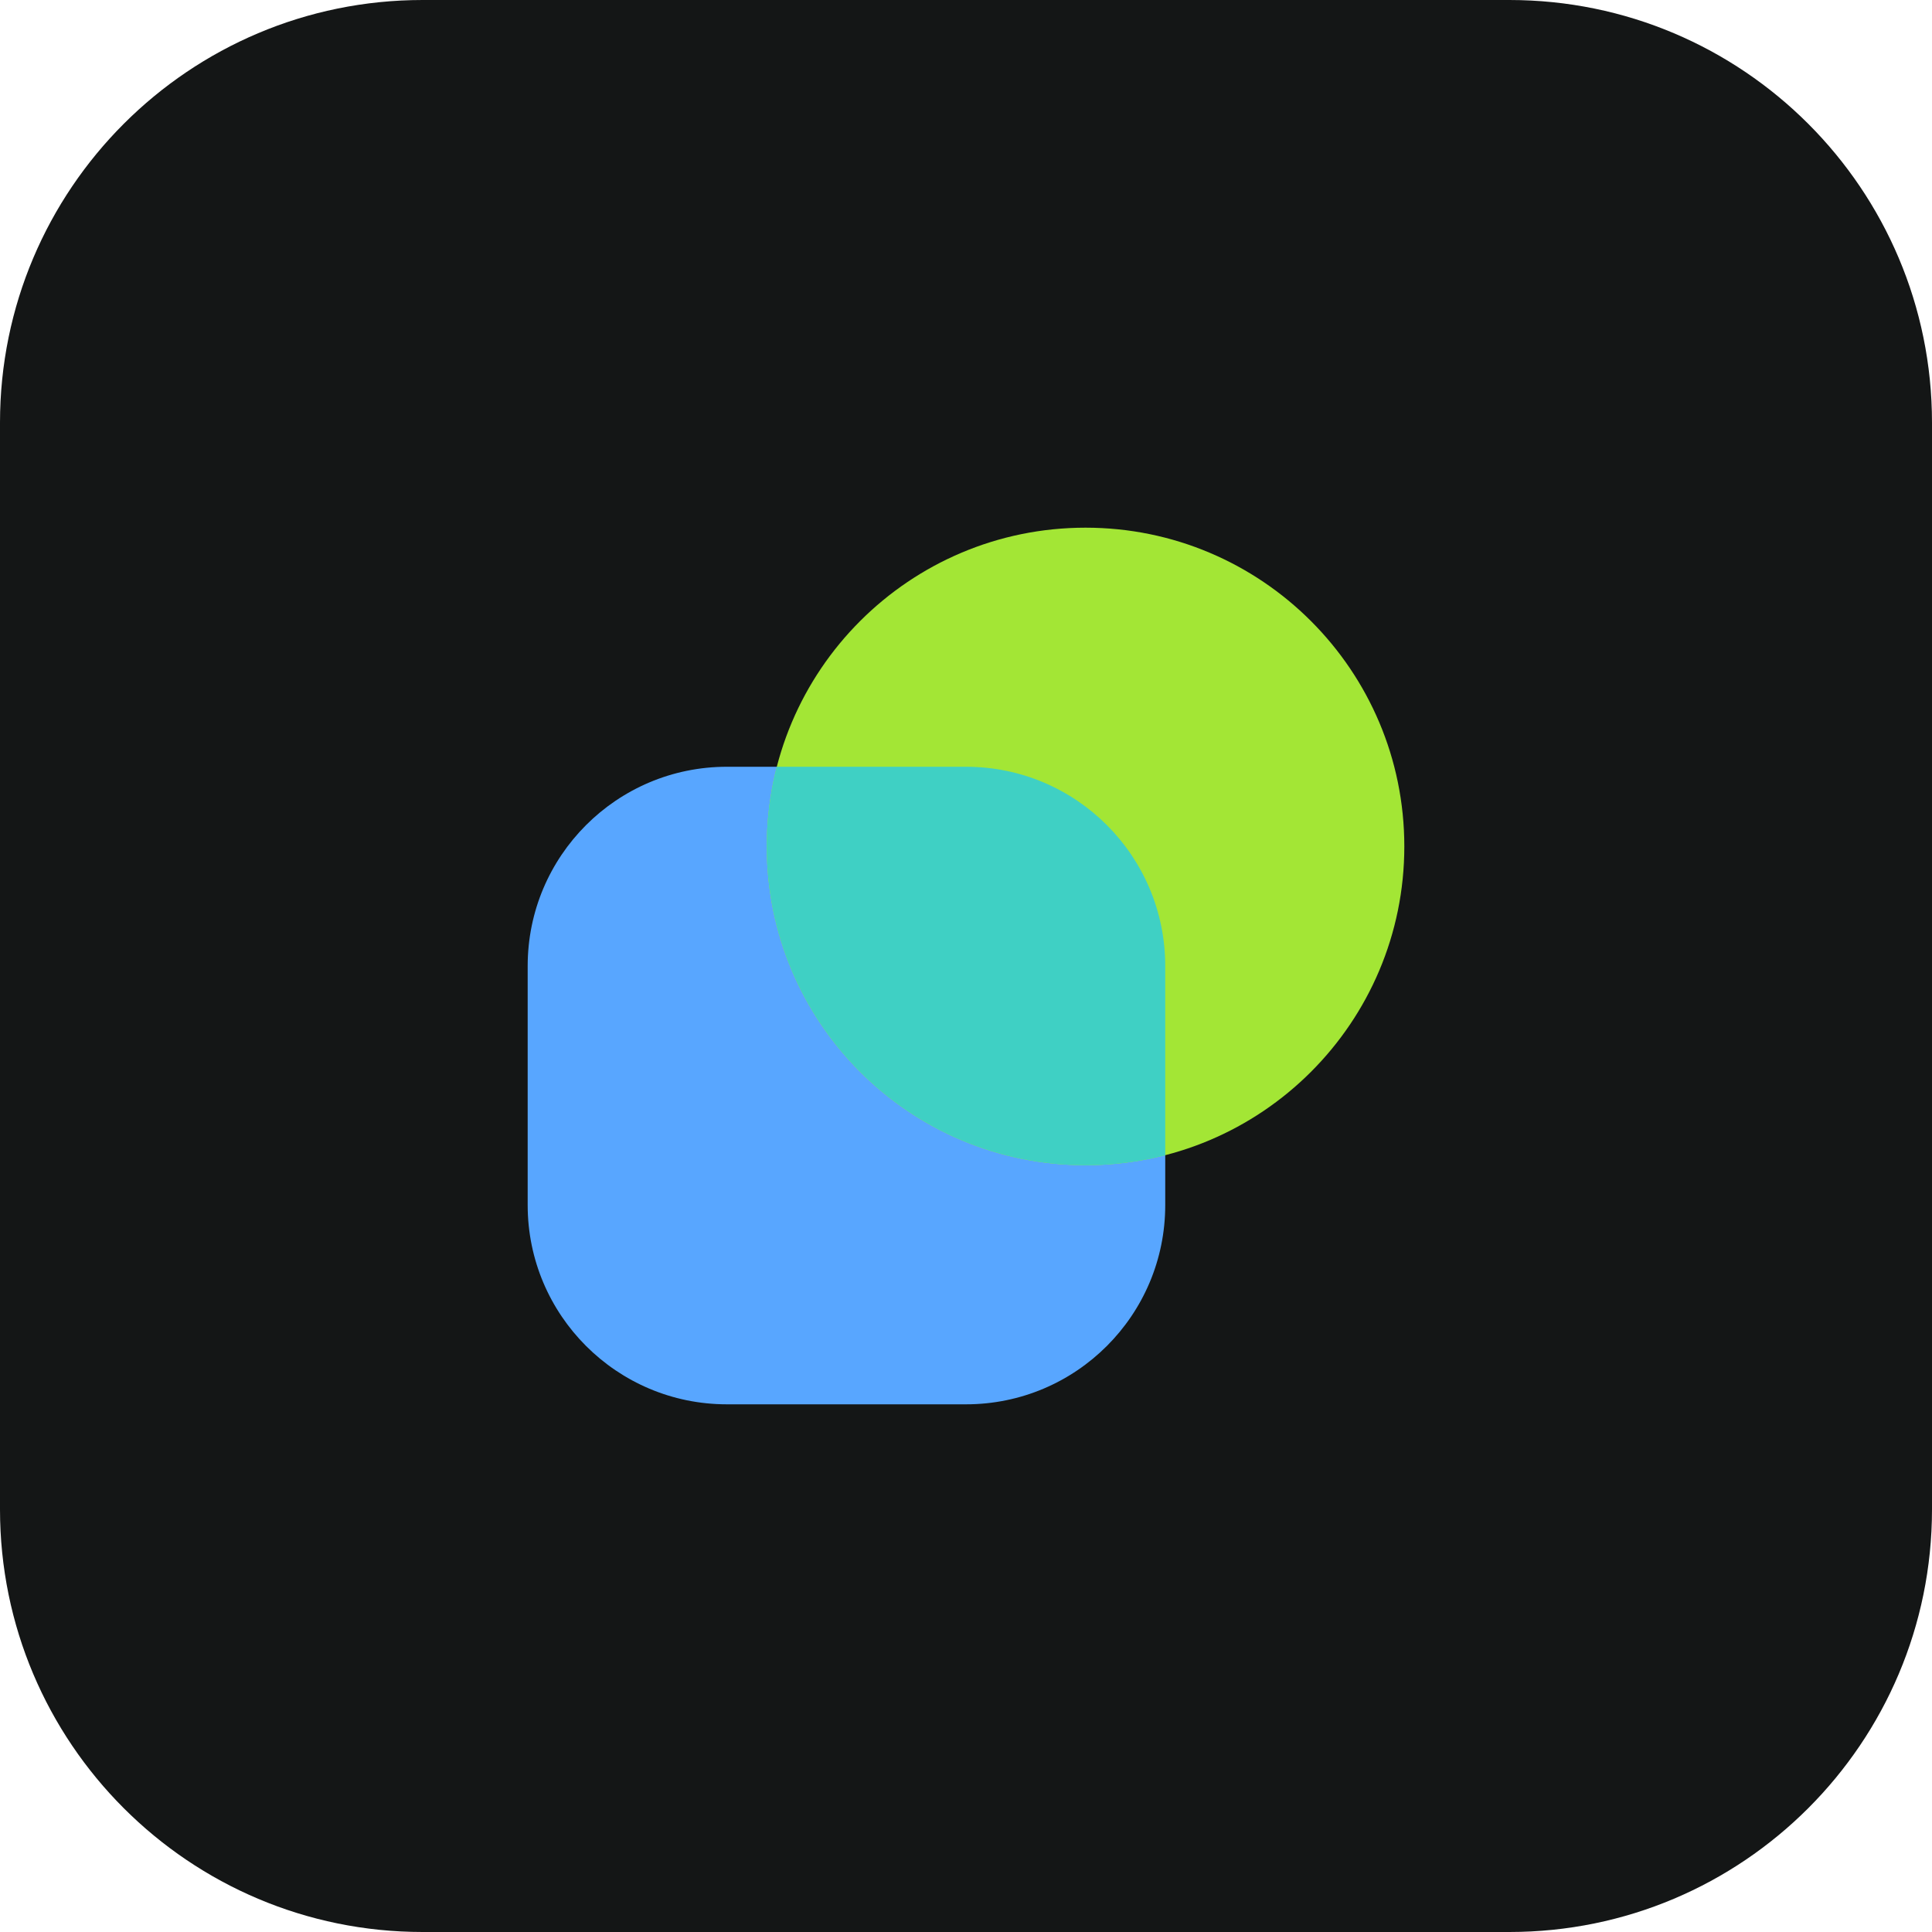
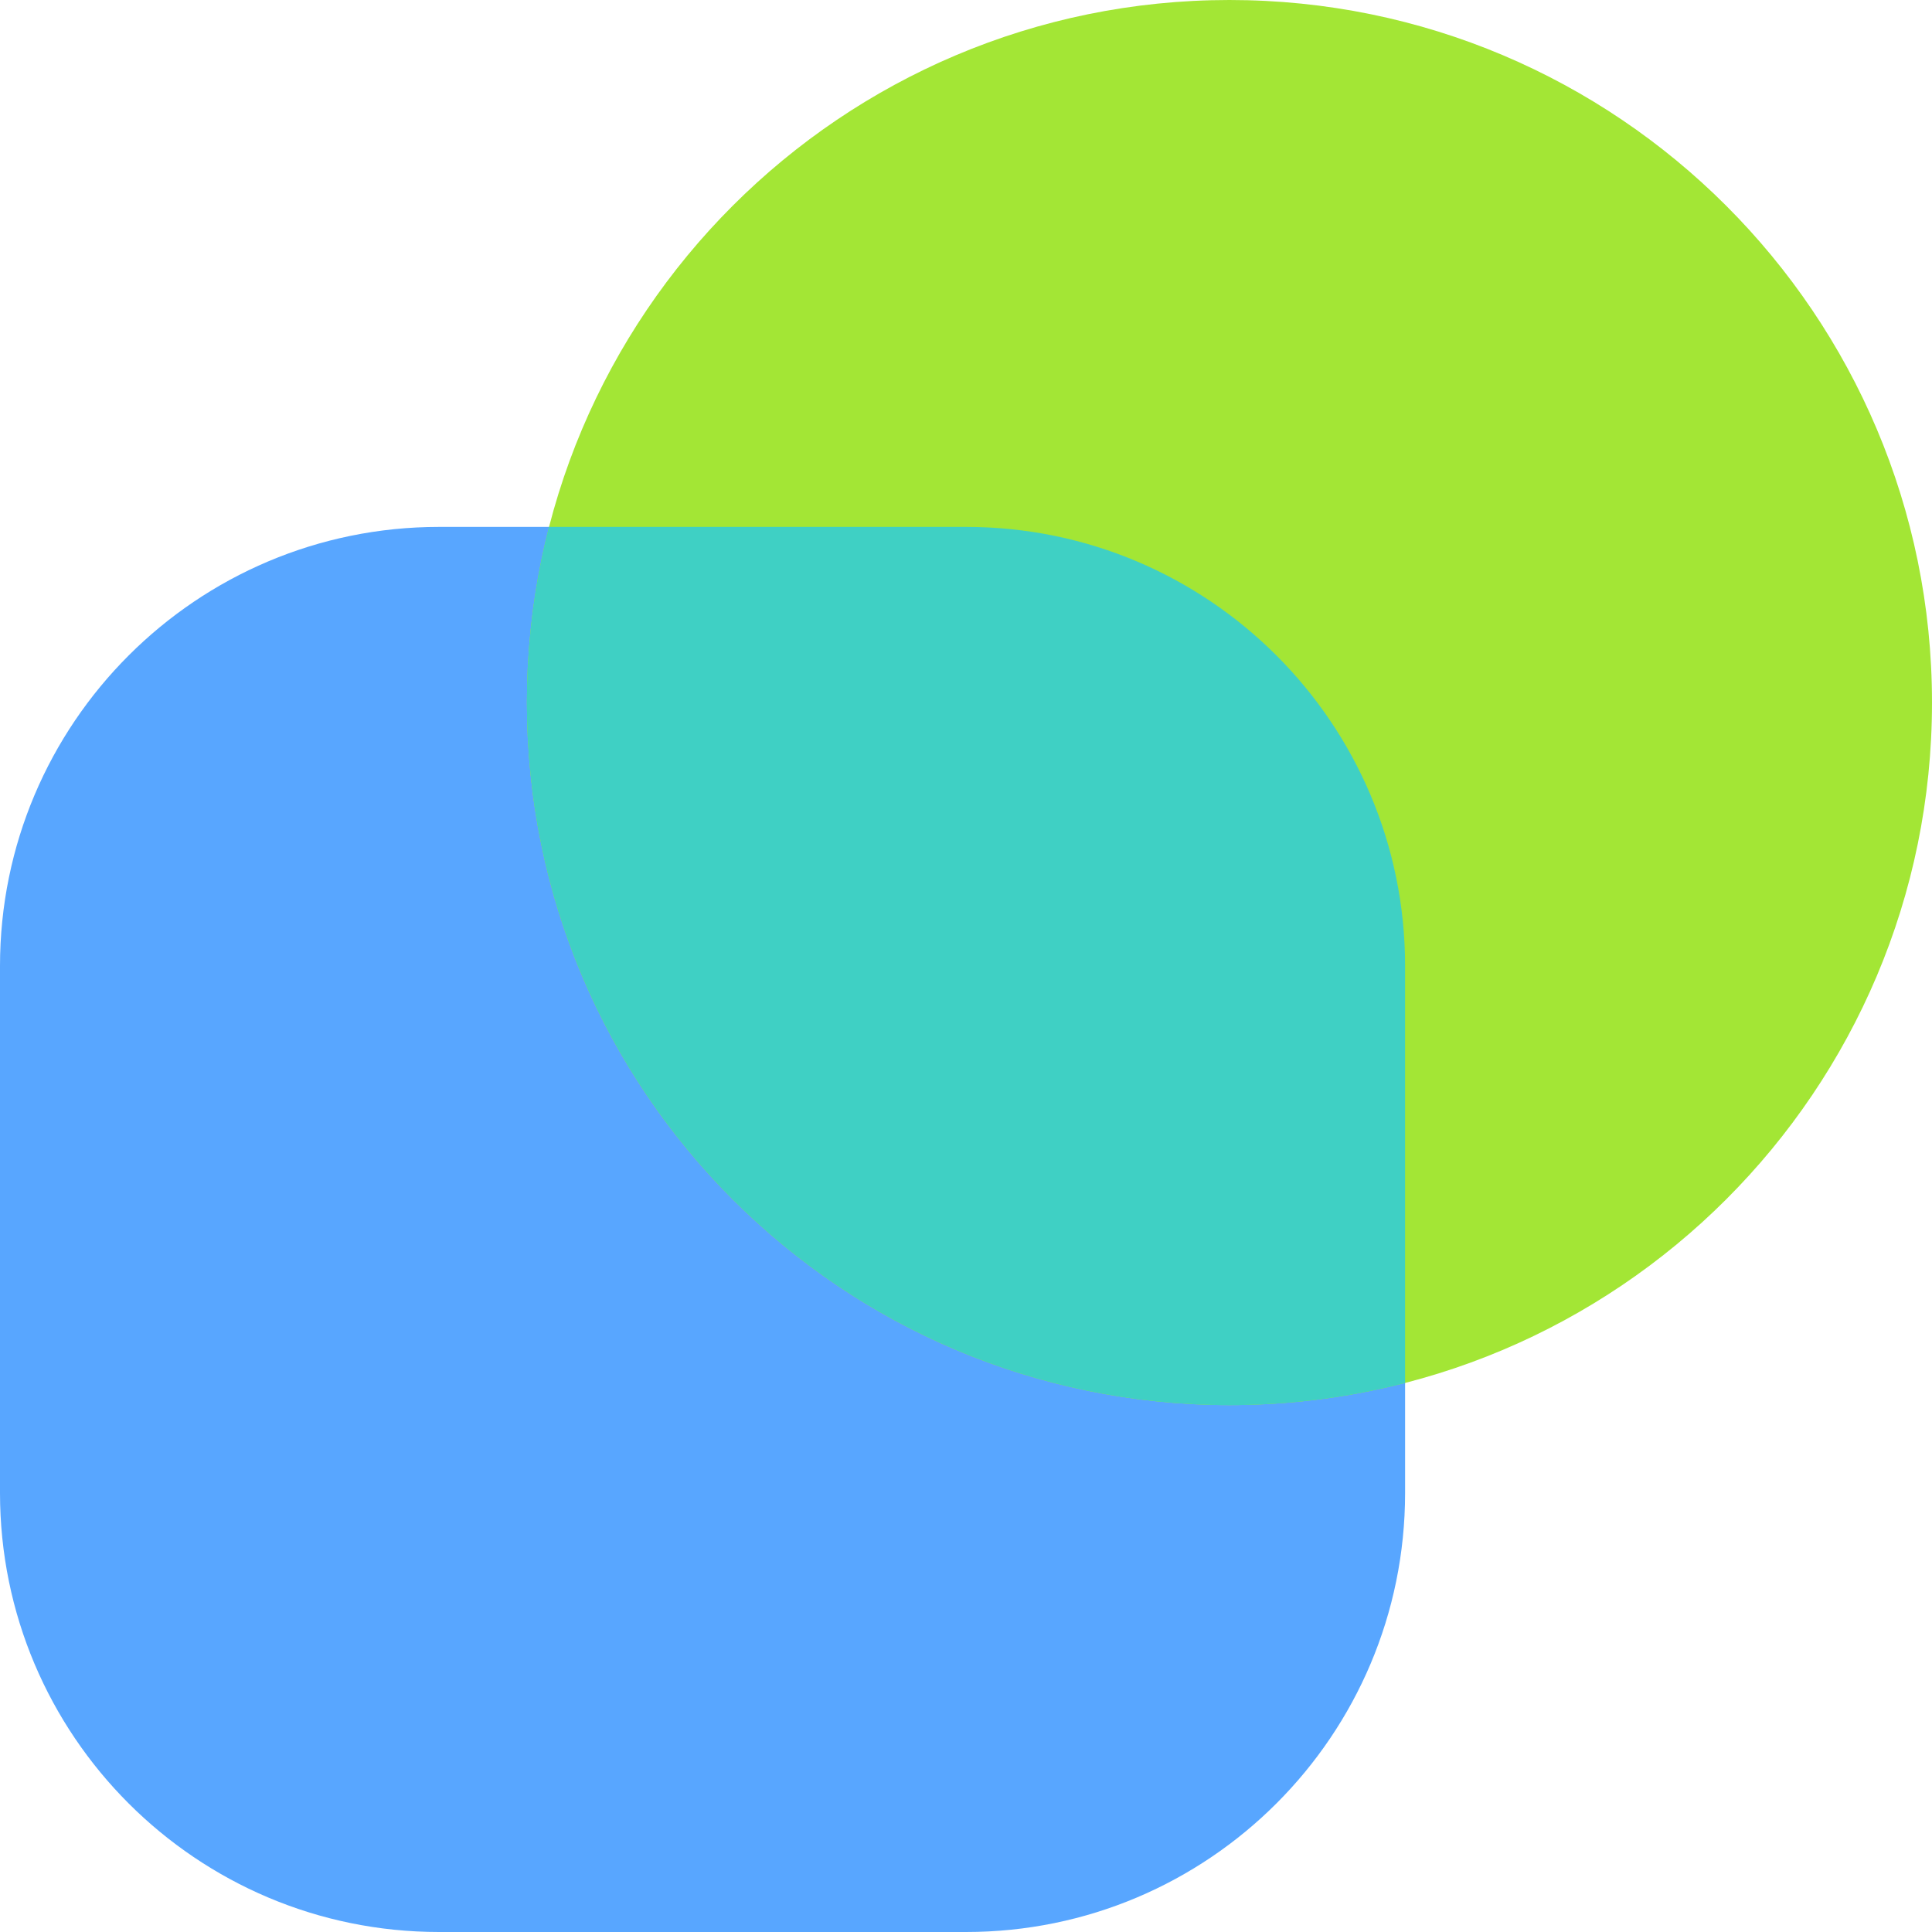
- <svg xmlns="http://www.w3.org/2000/svg" viewBox="0 0 64 64">
-   <rect width="64" height="64" rx="14" fill="#141616" />
+ <svg xmlns="http://www.w3.org/2000/svg" viewBox="10 10 44 44" role="img" aria-label="NeoDesk">
  <defs>
-     <clipPath id="ndf">
+     <clipPath id="ndk">
      <circle cx="38" cy="26" r="16" />
    </clipPath>
  </defs>
-   <g transform="translate(32 32) scale(.66) translate(-32 -32)">
+   <g>
    <rect x="10" y="22" width="32" height="32" rx="10" fill="#58a6ff" />
    <circle cx="38" cy="26" r="16" fill="#a3e635" />
-     <rect x="10" y="22" width="32" height="32" rx="10" fill="#3fd0c4" clip-path="url(#ndf)" />
+     <rect x="10" y="22" width="32" height="32" rx="10" fill="#3fd0c4" clip-path="url(#ndk)" />
  </g>
</svg>
